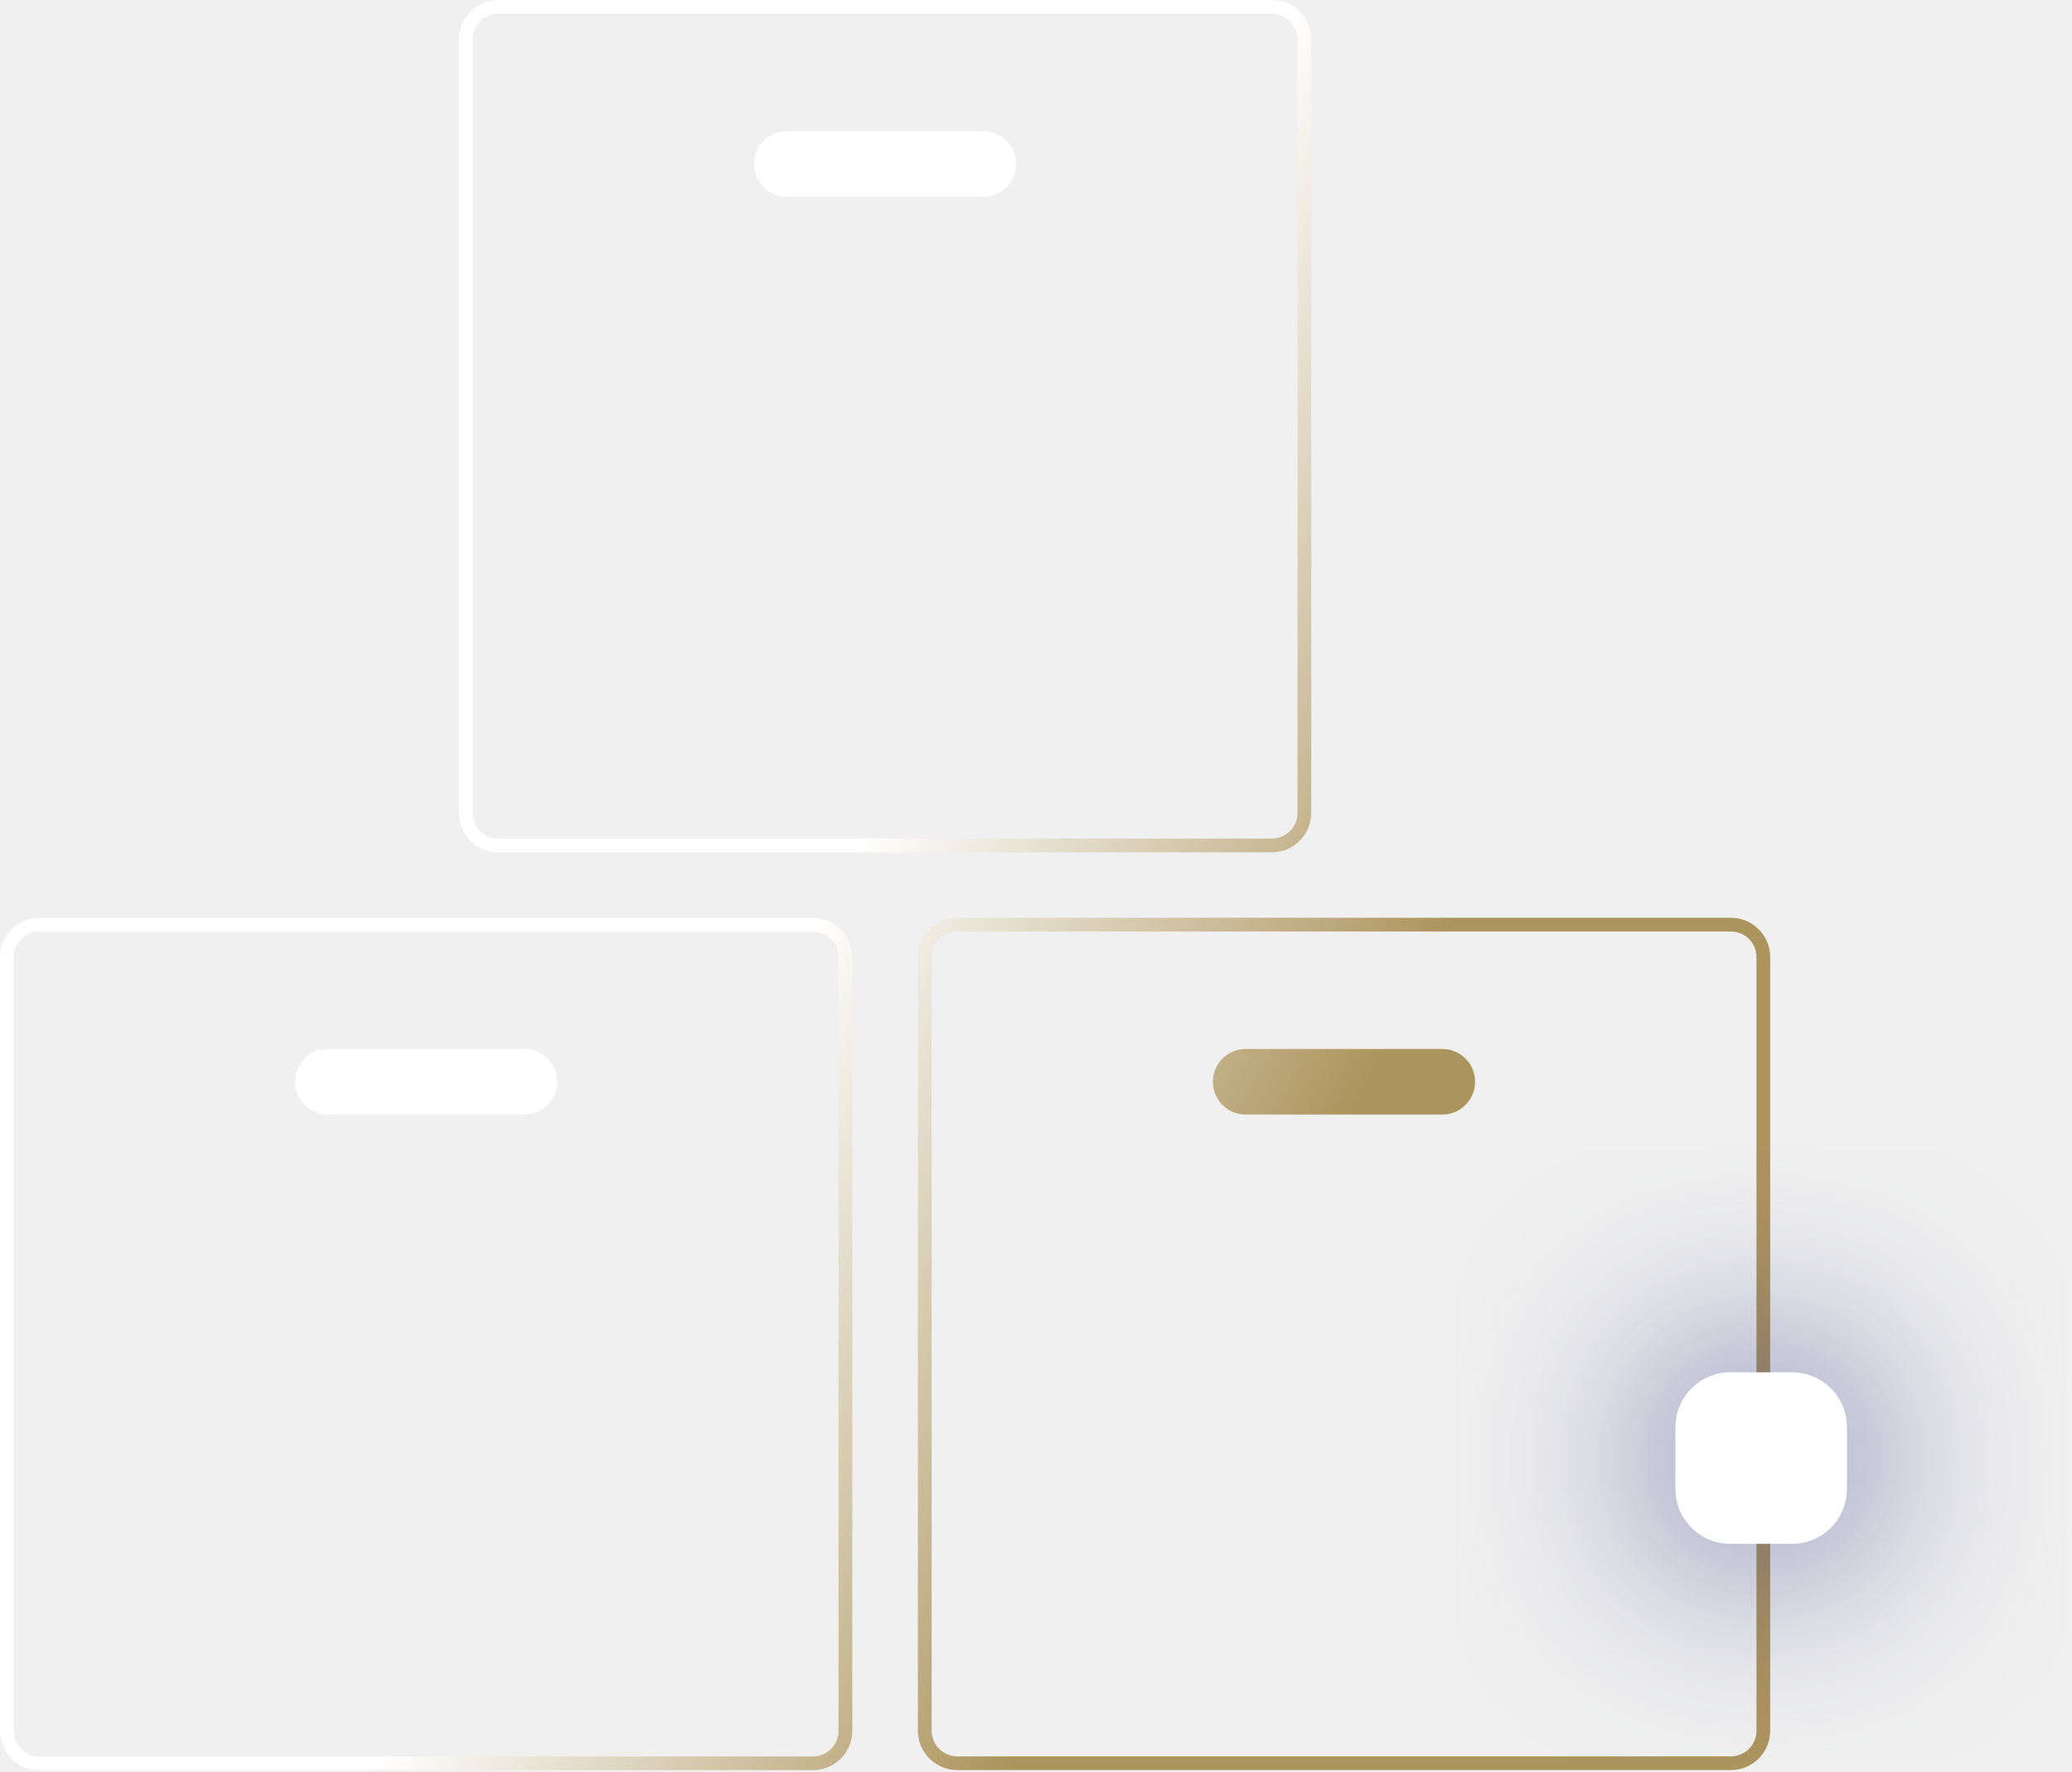
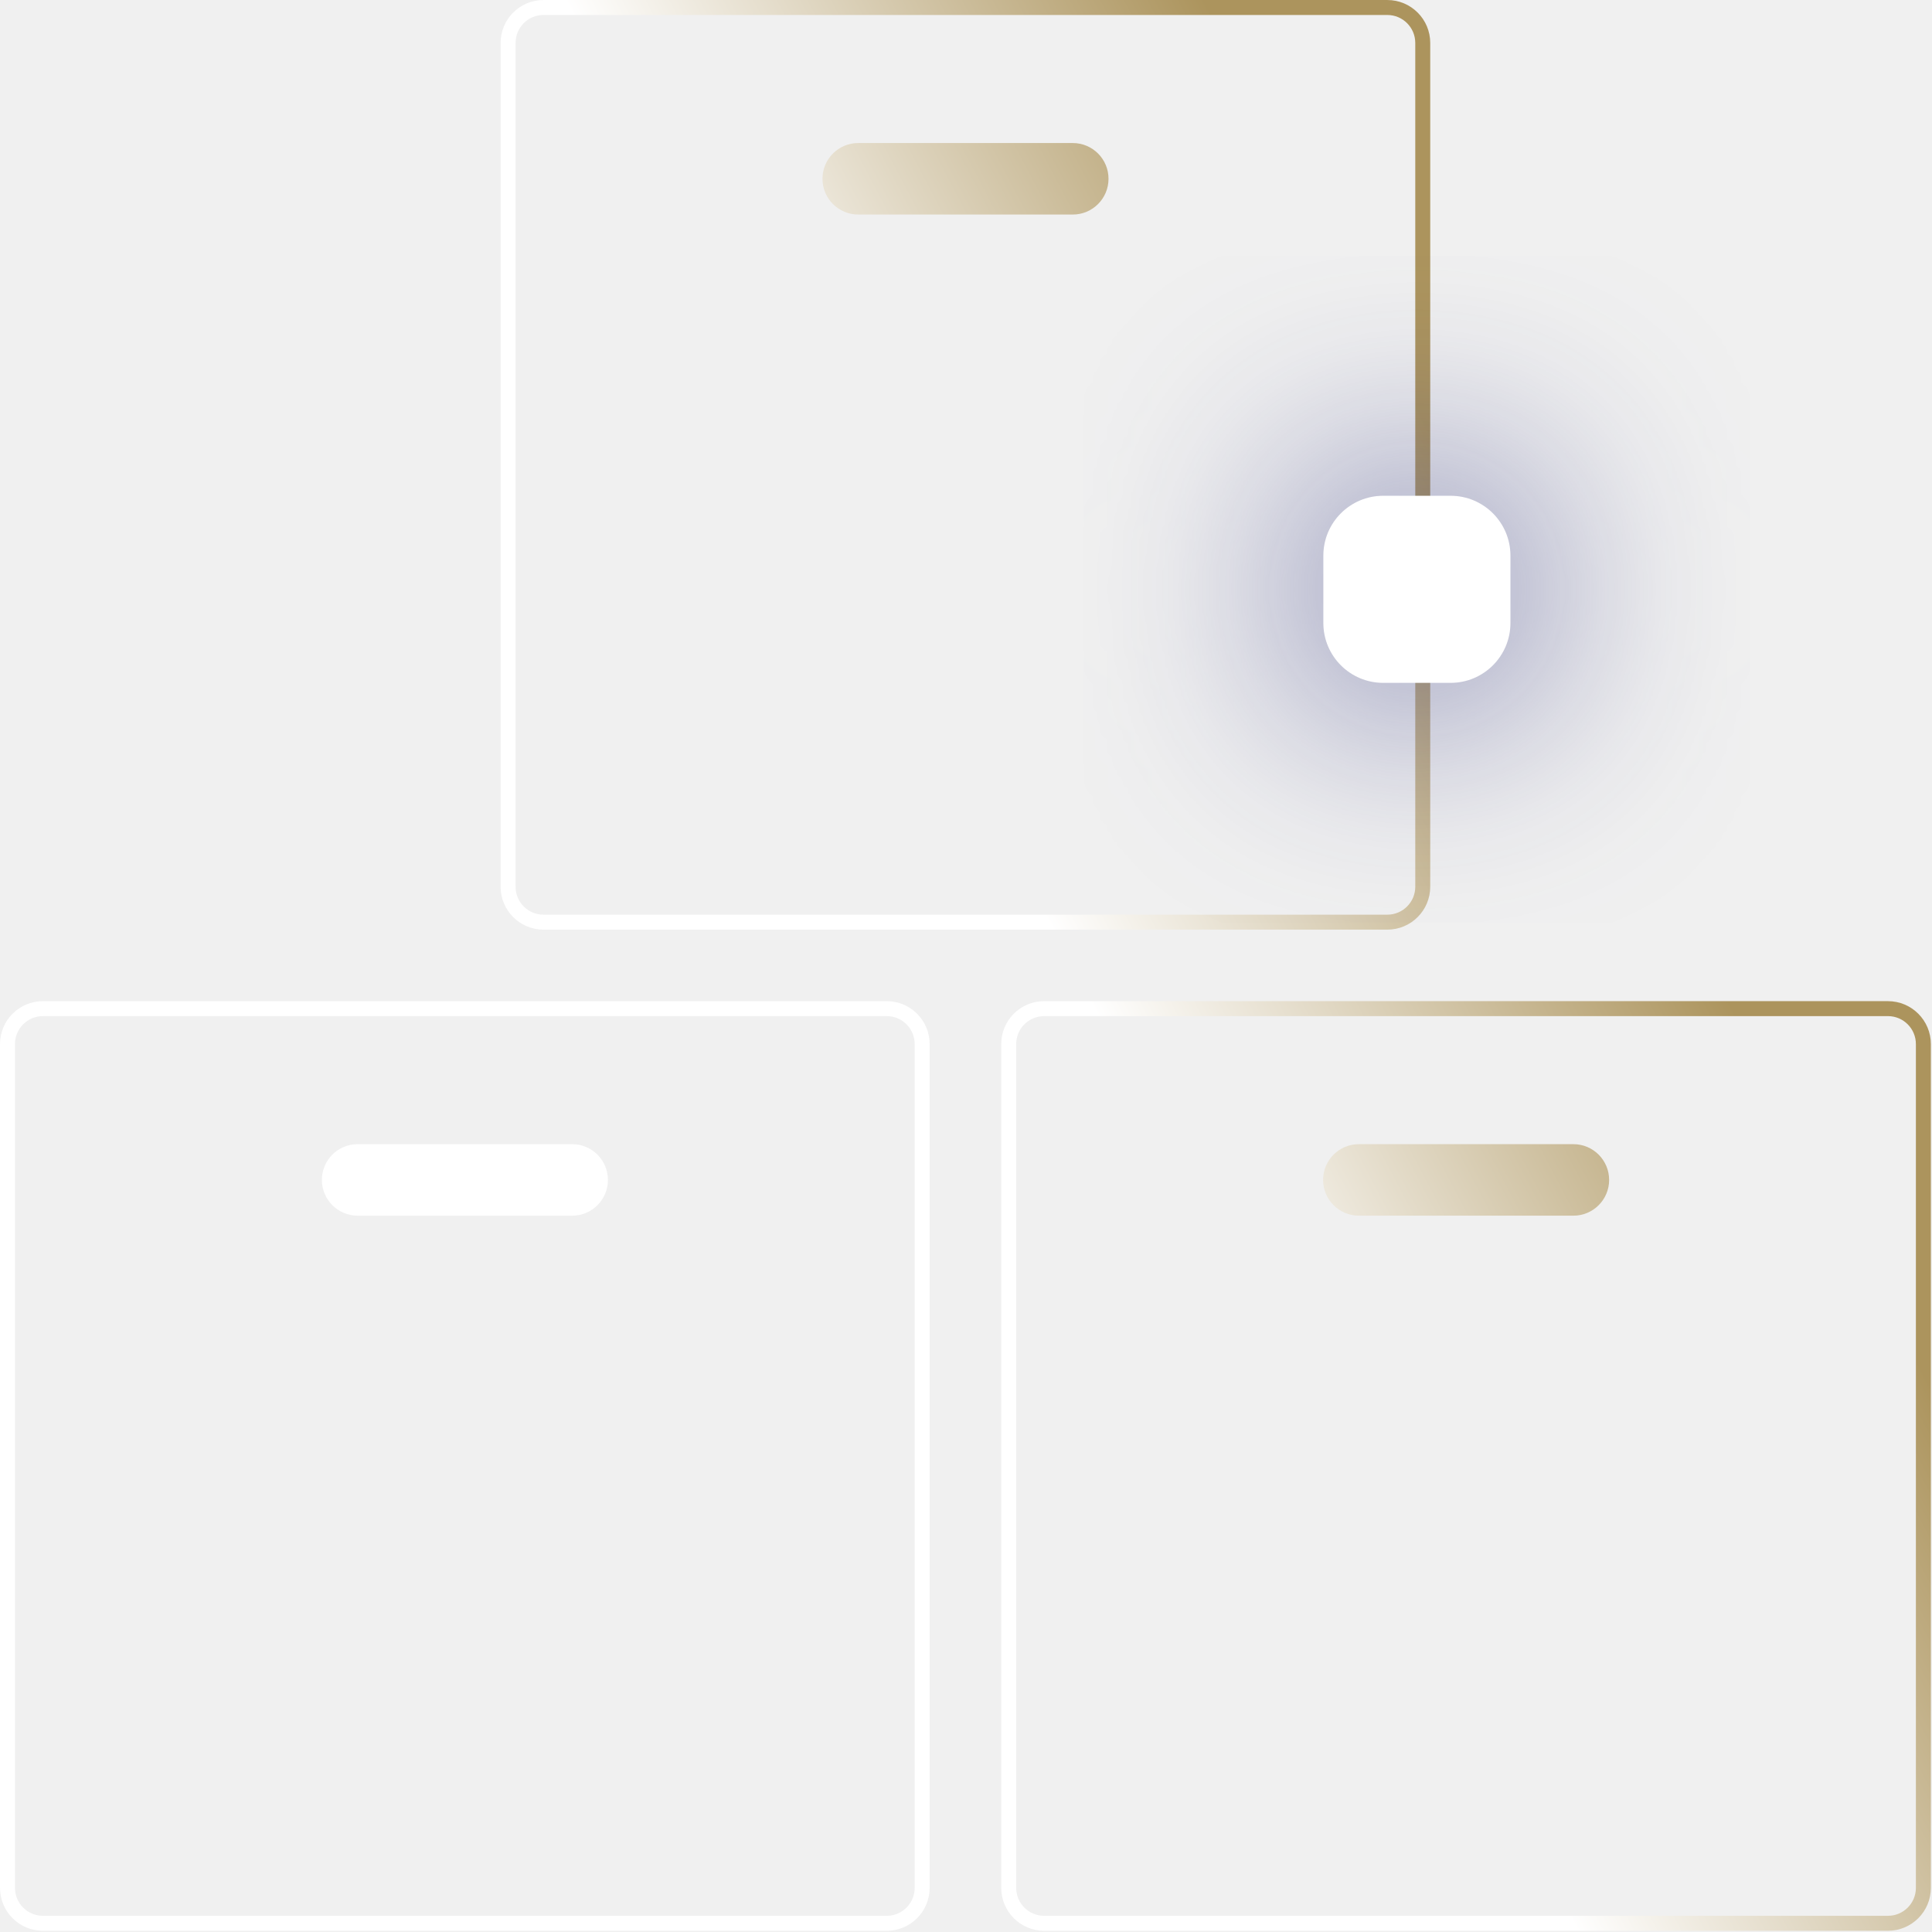
- <svg xmlns="http://www.w3.org/2000/svg" width="310" height="265" viewBox="0 0 310 265" fill="none">
-   <path fill-rule="evenodd" clip-rule="evenodd" d="M74.551 2.053H190.294C192.41 2.053 194.126 3.769 194.126 5.885V121.628C194.126 123.744 192.41 125.46 190.294 125.46H74.551C72.435 125.46 70.719 123.744 70.719 121.628V5.885C70.719 3.769 72.435 2.053 74.551 2.053ZM68.666 5.885C68.666 2.635 71.301 0 74.551 0H190.294C193.544 0 196.179 2.635 196.179 5.885V121.628C196.179 124.878 193.544 127.513 190.294 127.513H74.551C71.301 127.513 68.666 124.878 68.666 121.628V5.885ZM117.699 19.617C114.991 19.617 112.795 21.813 112.795 24.522C112.795 27.23 114.991 29.426 117.699 29.426H147.126C149.834 29.426 152.03 27.23 152.03 24.522C152.03 21.813 149.834 19.617 147.126 19.617H117.699ZM121.628 139.375H5.885C3.769 139.375 2.053 141.091 2.053 143.207V258.95C2.053 261.066 3.769 262.782 5.885 262.782H121.628C123.744 262.782 125.46 261.066 125.46 258.95V143.207C125.46 141.091 123.744 139.375 121.628 139.375ZM5.885 137.322C2.635 137.322 0 139.957 0 143.207V258.95C0 262.2 2.635 264.835 5.885 264.835H121.628C124.878 264.835 127.513 262.2 127.513 258.95V143.207C127.513 139.957 124.878 137.322 121.628 137.322H5.885ZM49.033 156.939C46.325 156.939 44.129 159.135 44.129 161.844C44.129 164.552 46.325 166.748 49.033 166.748H78.46C81.168 166.748 83.364 164.552 83.364 161.844C83.364 159.135 81.168 156.939 78.46 156.939H49.033ZM258.96 139.363H143.217C141.101 139.363 139.385 141.079 139.385 143.195V258.938C139.385 261.054 141.101 262.77 143.217 262.77H258.96C261.076 262.77 262.792 261.054 262.792 258.938V143.195C262.792 141.079 261.076 139.363 258.96 139.363ZM143.217 137.31C139.967 137.31 137.332 139.945 137.332 143.195V258.938C137.332 262.188 139.967 264.823 143.217 264.823H258.96C262.21 264.823 264.845 262.188 264.845 258.938V143.195C264.845 139.945 262.21 137.31 258.96 137.31H143.217ZM186.365 156.939C183.657 156.939 181.461 159.135 181.461 161.843C181.461 164.552 183.657 166.748 186.365 166.748H215.792C218.5 166.748 220.696 164.552 220.696 161.843C220.696 159.135 218.5 156.939 215.792 156.939H186.365Z" fill="url(#paint0_linear_42_3497)" />
-   <g filter="url(#filter0_f_42_3497)">
-     <rect x="250.666" y="205.31" width="25.663" height="25.663" rx="8.212" fill="#343983" />
+ <svg xmlns="http://www.w3.org/2000/svg" width="265" height="265" viewBox="0 0 265 265" fill="none">
+   <path fill-rule="evenodd" clip-rule="evenodd" d="M190.291 2.055H74.551C72.434 2.055 70.719 3.771 70.719 5.888V121.628C70.719 123.744 72.434 125.46 74.551 125.46H190.291C192.407 125.46 194.123 123.744 194.123 121.628V5.888C194.123 3.771 192.407 2.055 190.291 2.055ZM196.176 5.888C196.176 2.637 193.541 0.002 190.291 0.002H74.551C71.3 0.002 68.665 2.637 68.665 5.888V121.628C68.665 124.878 71.3 127.513 74.551 127.513H190.291C193.541 127.513 196.176 124.878 196.176 121.628V5.888ZM147.144 19.619C149.852 19.619 152.048 21.815 152.048 24.524C152.048 27.232 149.852 29.428 147.144 29.428H117.718C115.01 29.428 112.814 27.232 112.814 24.524C112.814 21.815 115.01 19.619 117.718 19.619H147.144ZM143.217 139.375H258.957C261.074 139.375 262.79 141.09 262.79 143.207V258.947C262.79 261.064 261.074 262.779 258.957 262.779H143.217C141.101 262.779 139.385 261.064 139.385 258.947V143.207C139.385 141.09 141.101 139.375 143.217 139.375ZM258.957 137.322C262.208 137.322 264.843 139.957 264.843 143.207V258.947C264.843 262.198 262.208 264.832 258.957 264.832H143.217C139.967 264.832 137.332 262.198 137.332 258.947V143.207C137.332 139.957 139.967 137.322 143.217 137.322H258.957ZM215.81 156.939C218.519 156.939 220.714 159.134 220.714 161.843C220.714 164.552 218.519 166.747 215.81 166.747H186.385C183.676 166.747 181.48 164.552 181.48 161.843C181.48 159.134 183.676 156.939 186.385 156.939H215.81ZM5.888 139.375H121.628C123.744 139.375 125.46 141.09 125.46 143.207V258.947C125.46 261.063 123.744 262.779 121.628 262.779H5.888C3.771 262.779 2.055 261.063 2.055 258.947V143.207C2.055 141.09 3.771 139.375 5.888 139.375ZM121.628 137.322C124.878 137.322 127.513 139.956 127.513 143.207V258.947C127.513 262.197 124.878 264.832 121.628 264.832H5.888C2.637 264.832 0.002 262.197 0.002 258.947V143.207C0.002 139.956 2.637 137.322 5.888 137.322H121.628ZM78.481 156.938C81.189 156.938 83.385 159.134 83.385 161.843C83.385 164.551 81.189 166.747 78.481 166.747H49.055C46.346 166.747 44.151 164.551 44.151 161.843C44.151 159.134 46.346 156.938 49.055 156.938H78.481Z" fill="url(#paint0_linear_143_137)" />
+   <g filter="url(#filter0_f_143_137)">
+     <rect width="25.663" height="25.663" rx="8.212" transform="matrix(-1 0 0 1 207.178 68.0013)" fill="#343983" />
  </g>
-   <rect x="250.666" y="205.31" width="25.663" height="25.663" rx="8.212" fill="white" />
+   <rect width="25.663" height="25.663" rx="8.212" transform="matrix(-1 0 0 1 207.178 68.0013)" fill="white" />
  <defs>
-     <filter id="filter0_f_42_3497" x="217.817" y="172.461" width="91.361" height="91.361" filterUnits="userSpaceOnUse" color-interpolation-filters="sRGB">
+     <filter id="filter0_f_143_137" x="148.667" y="35.153" width="91.359" height="91.359" filterUnits="userSpaceOnUse" color-interpolation-filters="sRGB">
      <feFlood flood-opacity="0" result="BackgroundImageFix" />
      <feBlend mode="normal" in="SourceGraphic" in2="BackgroundImageFix" result="shape" />
-       <feGaussianBlur stdDeviation="16.424" result="effect1_foregroundBlur_42_3497" />
+       <feGaussianBlur stdDeviation="16.424" result="effect1_foregroundBlur_143_137" />
    </filter>
-     <linearGradient id="paint0_linear_42_3497" x1="-22.07" y1="64.671" x2="264.845" y2="215.059" gradientUnits="userSpaceOnUse">
-       <stop offset="0.305" stop-color="white" />
-       <stop offset="0.5" stop-color="white" />
-       <stop offset="0.76" stop-color="#AC945D" />
+     <linearGradient id="paint0_linear_143_137" x1="286.913" y1="64.673" x2="0.003" y2="215.058" gradientUnits="userSpaceOnUse">
+       <stop offset="0.24" stop-color="#AC945D" />
+       <stop offset="0.48" stop-color="white" />
+       <stop offset="0.85" stop-color="white" />
    </linearGradient>
  </defs>
</svg>
